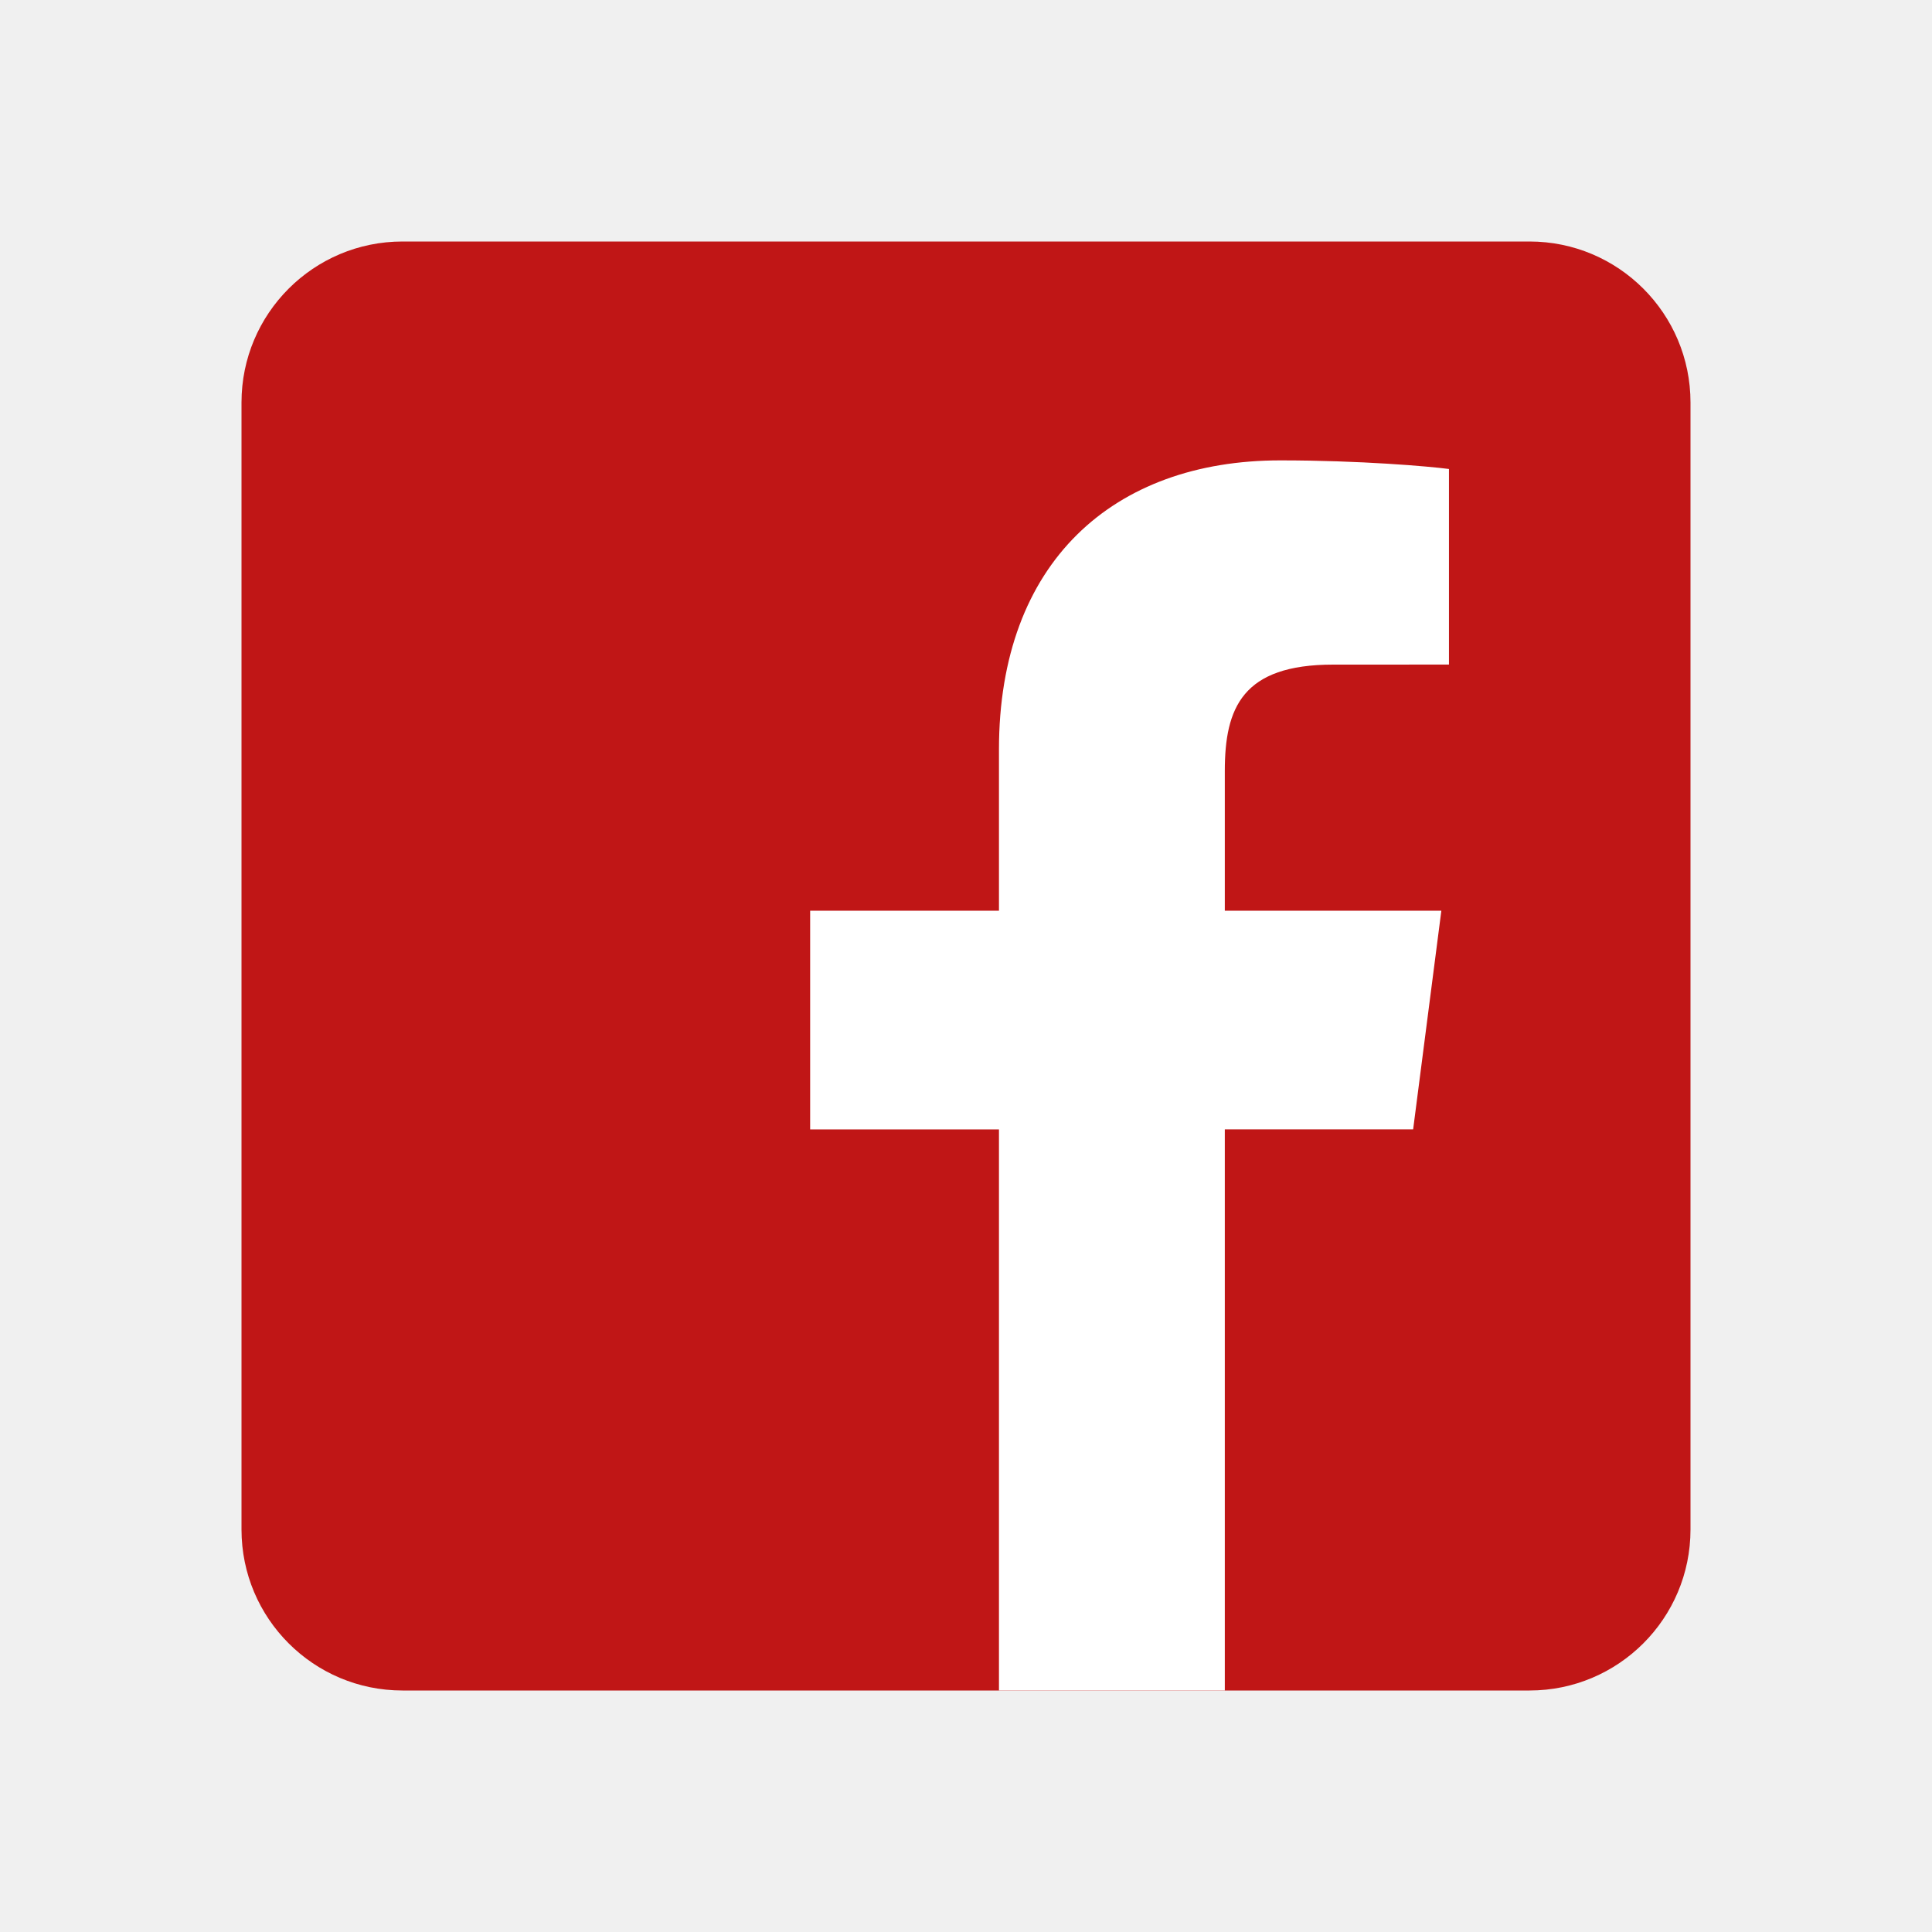
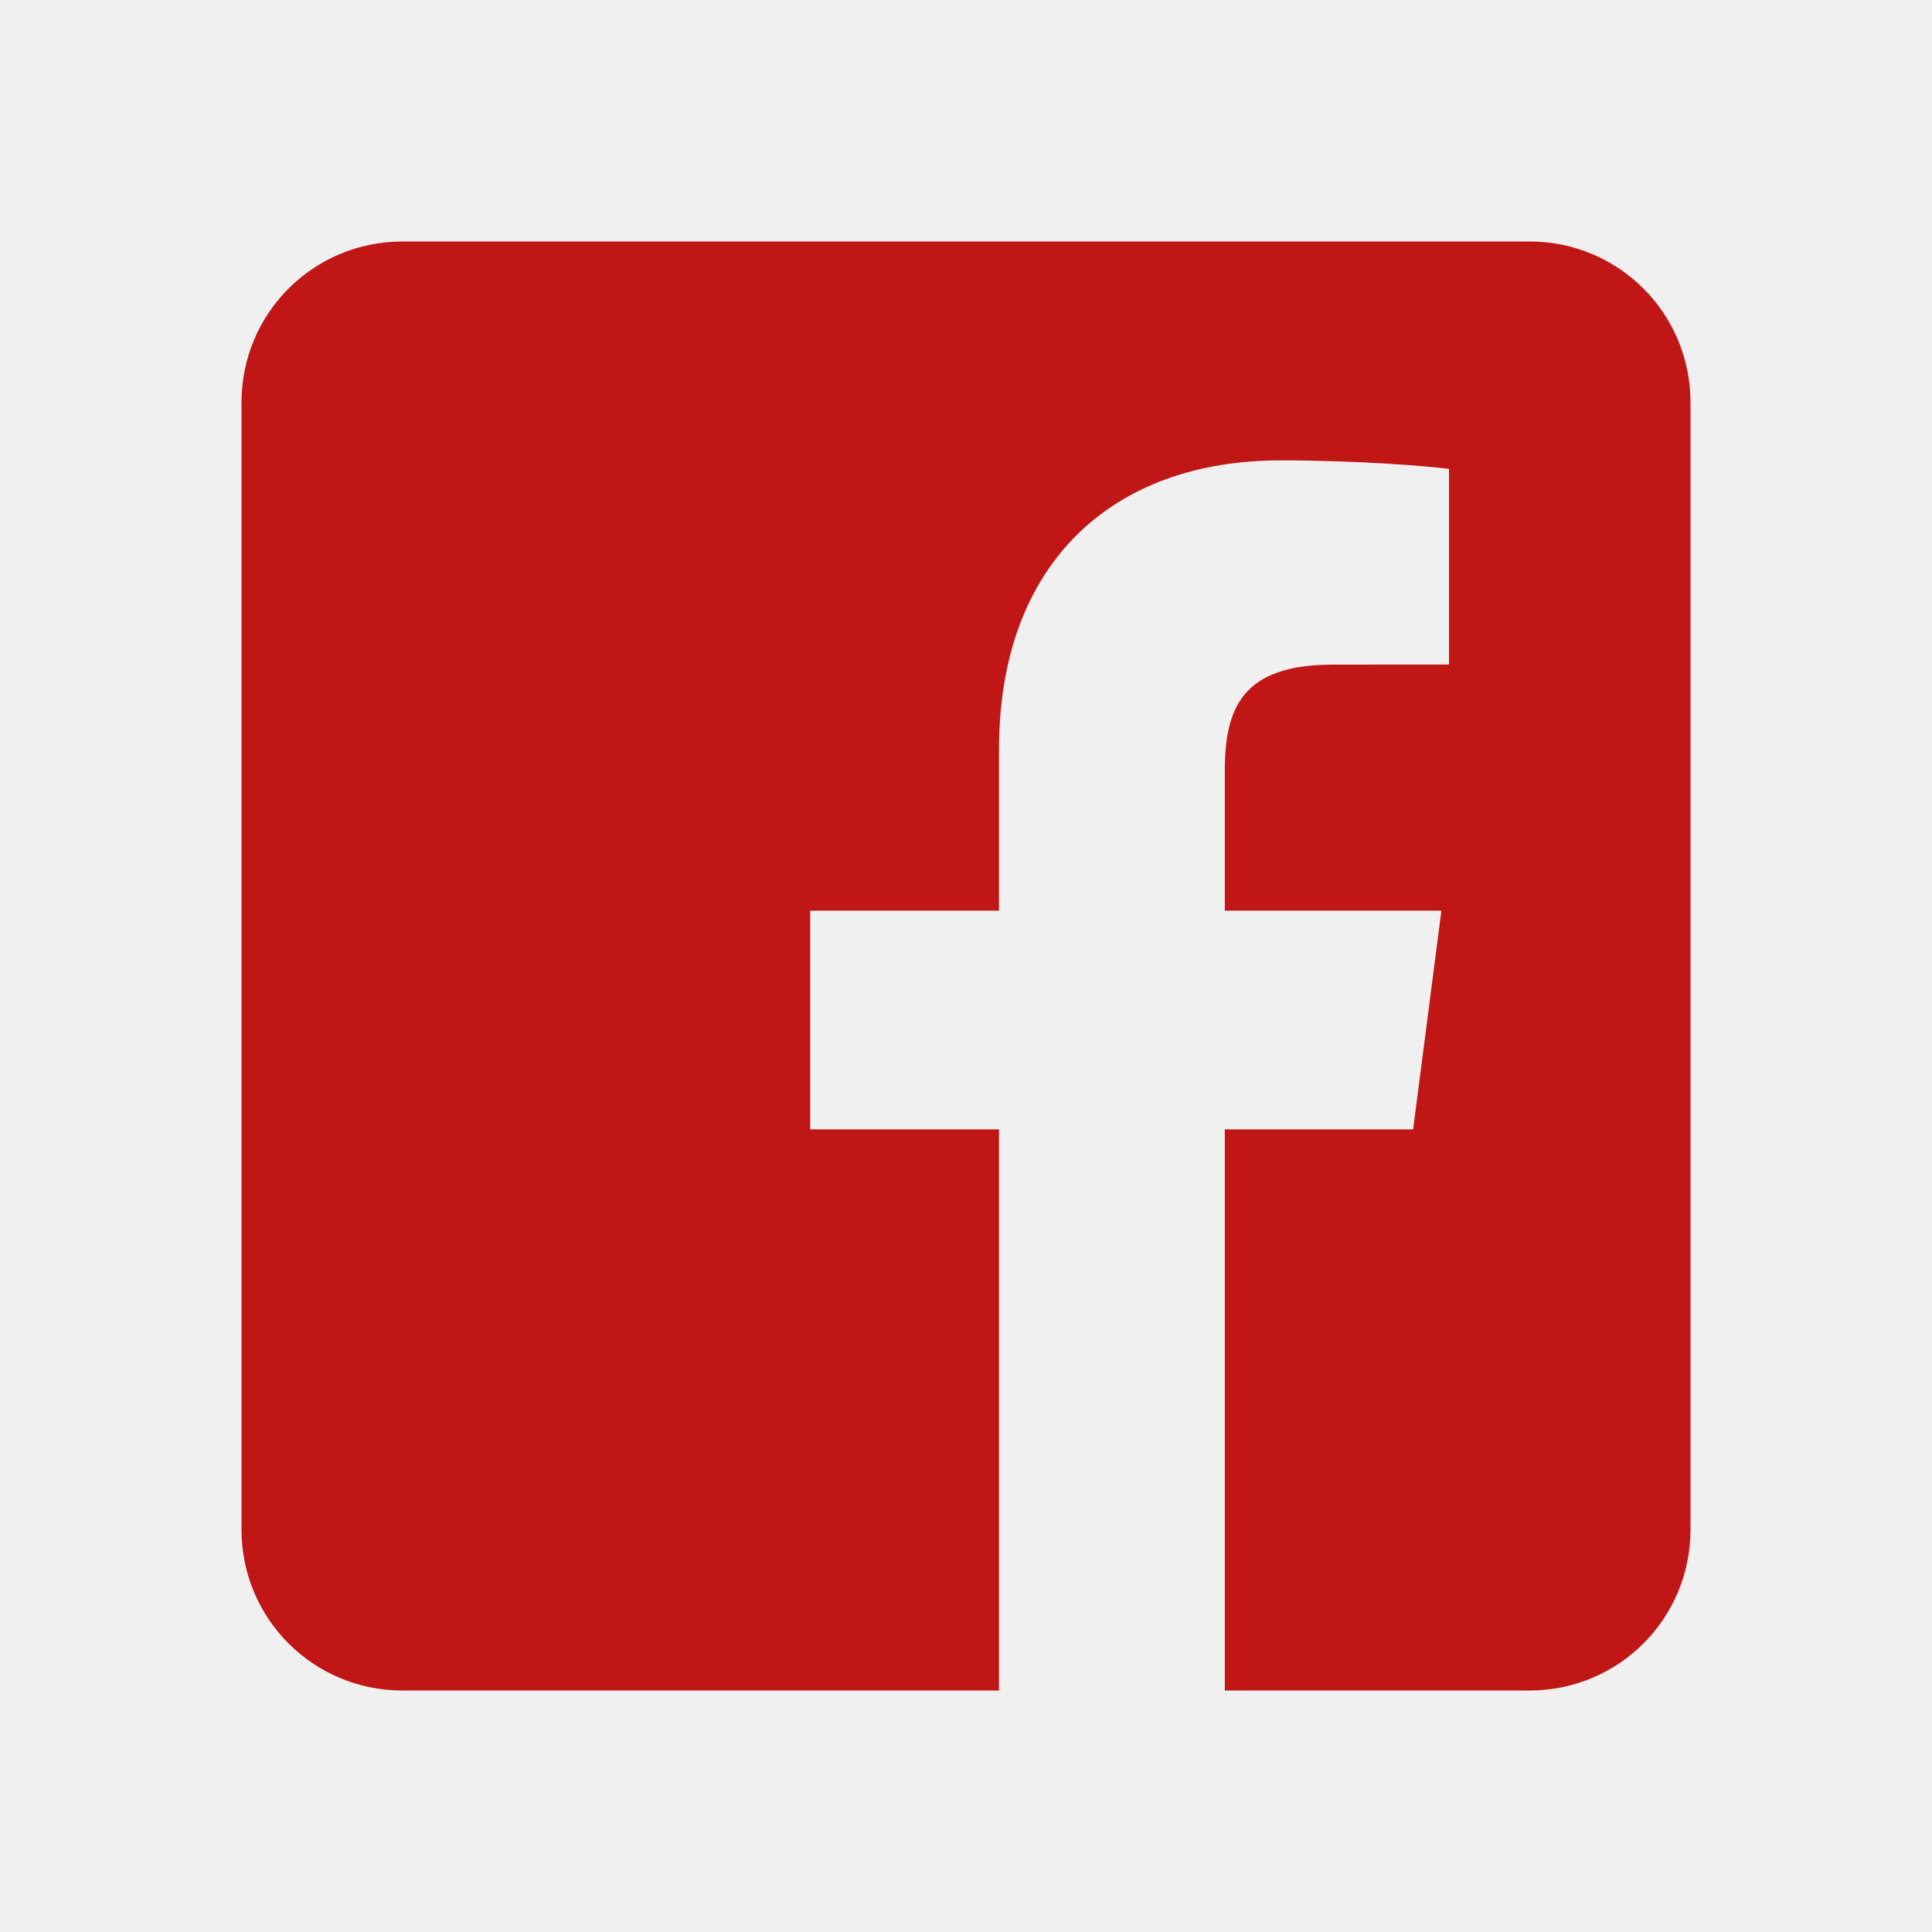
<svg xmlns="http://www.w3.org/2000/svg" enable-background="new 0 0 266.893 266.895" height="48" version="1.1" viewBox="0 0 48 48" width="48" x="0" xml:space="preserve" y="0" id="svg6">
  <defs id="defs10" />
-   <rect fill="#3c5a99" height="36" rx="4" ry="4" stroke-width="3" width="36" x="6" y="6" id="rect2" style="fill:#c01616;fill-opacity:1" />
-   <path d="m30.43 42l0-13.941 4.679 0 .701-5.433-5.38 0 0-3.469c0-1.573.437-2.645 2.692-2.645l2.877-.001 0-4.859c-.498-.066-2.205-.214-4.192-.214-4.148 0-6.988 2.532-6.988 7.182l0 4.007-4.691 0 0 5.433 4.691 0 0 13.941 5.611 0z" fill="#fff" id="path4" />
+   <path style="fill:#c01616;fill-opacity:1" d="M 10 6 C 7.784 6 6 7.784 6 10 L 6 38 C 6 40.216 7.784 42 10 42 L 24.82 42 L 24.82 28.059 L 20.129 28.059 L 20.129 22.625 L 24.82 22.625 L 24.82 18.619 C 24.82 13.969 27.661 11.438 31.809 11.438 C 33.796 11.438 35.502 11.584 36 11.65 L 36 16.51 L 33.123 16.512 C 30.867 16.512 30.43 17.583 30.43 19.156 L 30.43 22.625 L 35.811 22.625 L 35.109 28.059 L 30.43 28.059 L 30.43 42 L 38 42 C 40.216 42 42 40.216 42 38 L 42 10 C 42 7.784 40.216 6 38 6 L 10 6 z " id="rect2" />
</svg>
